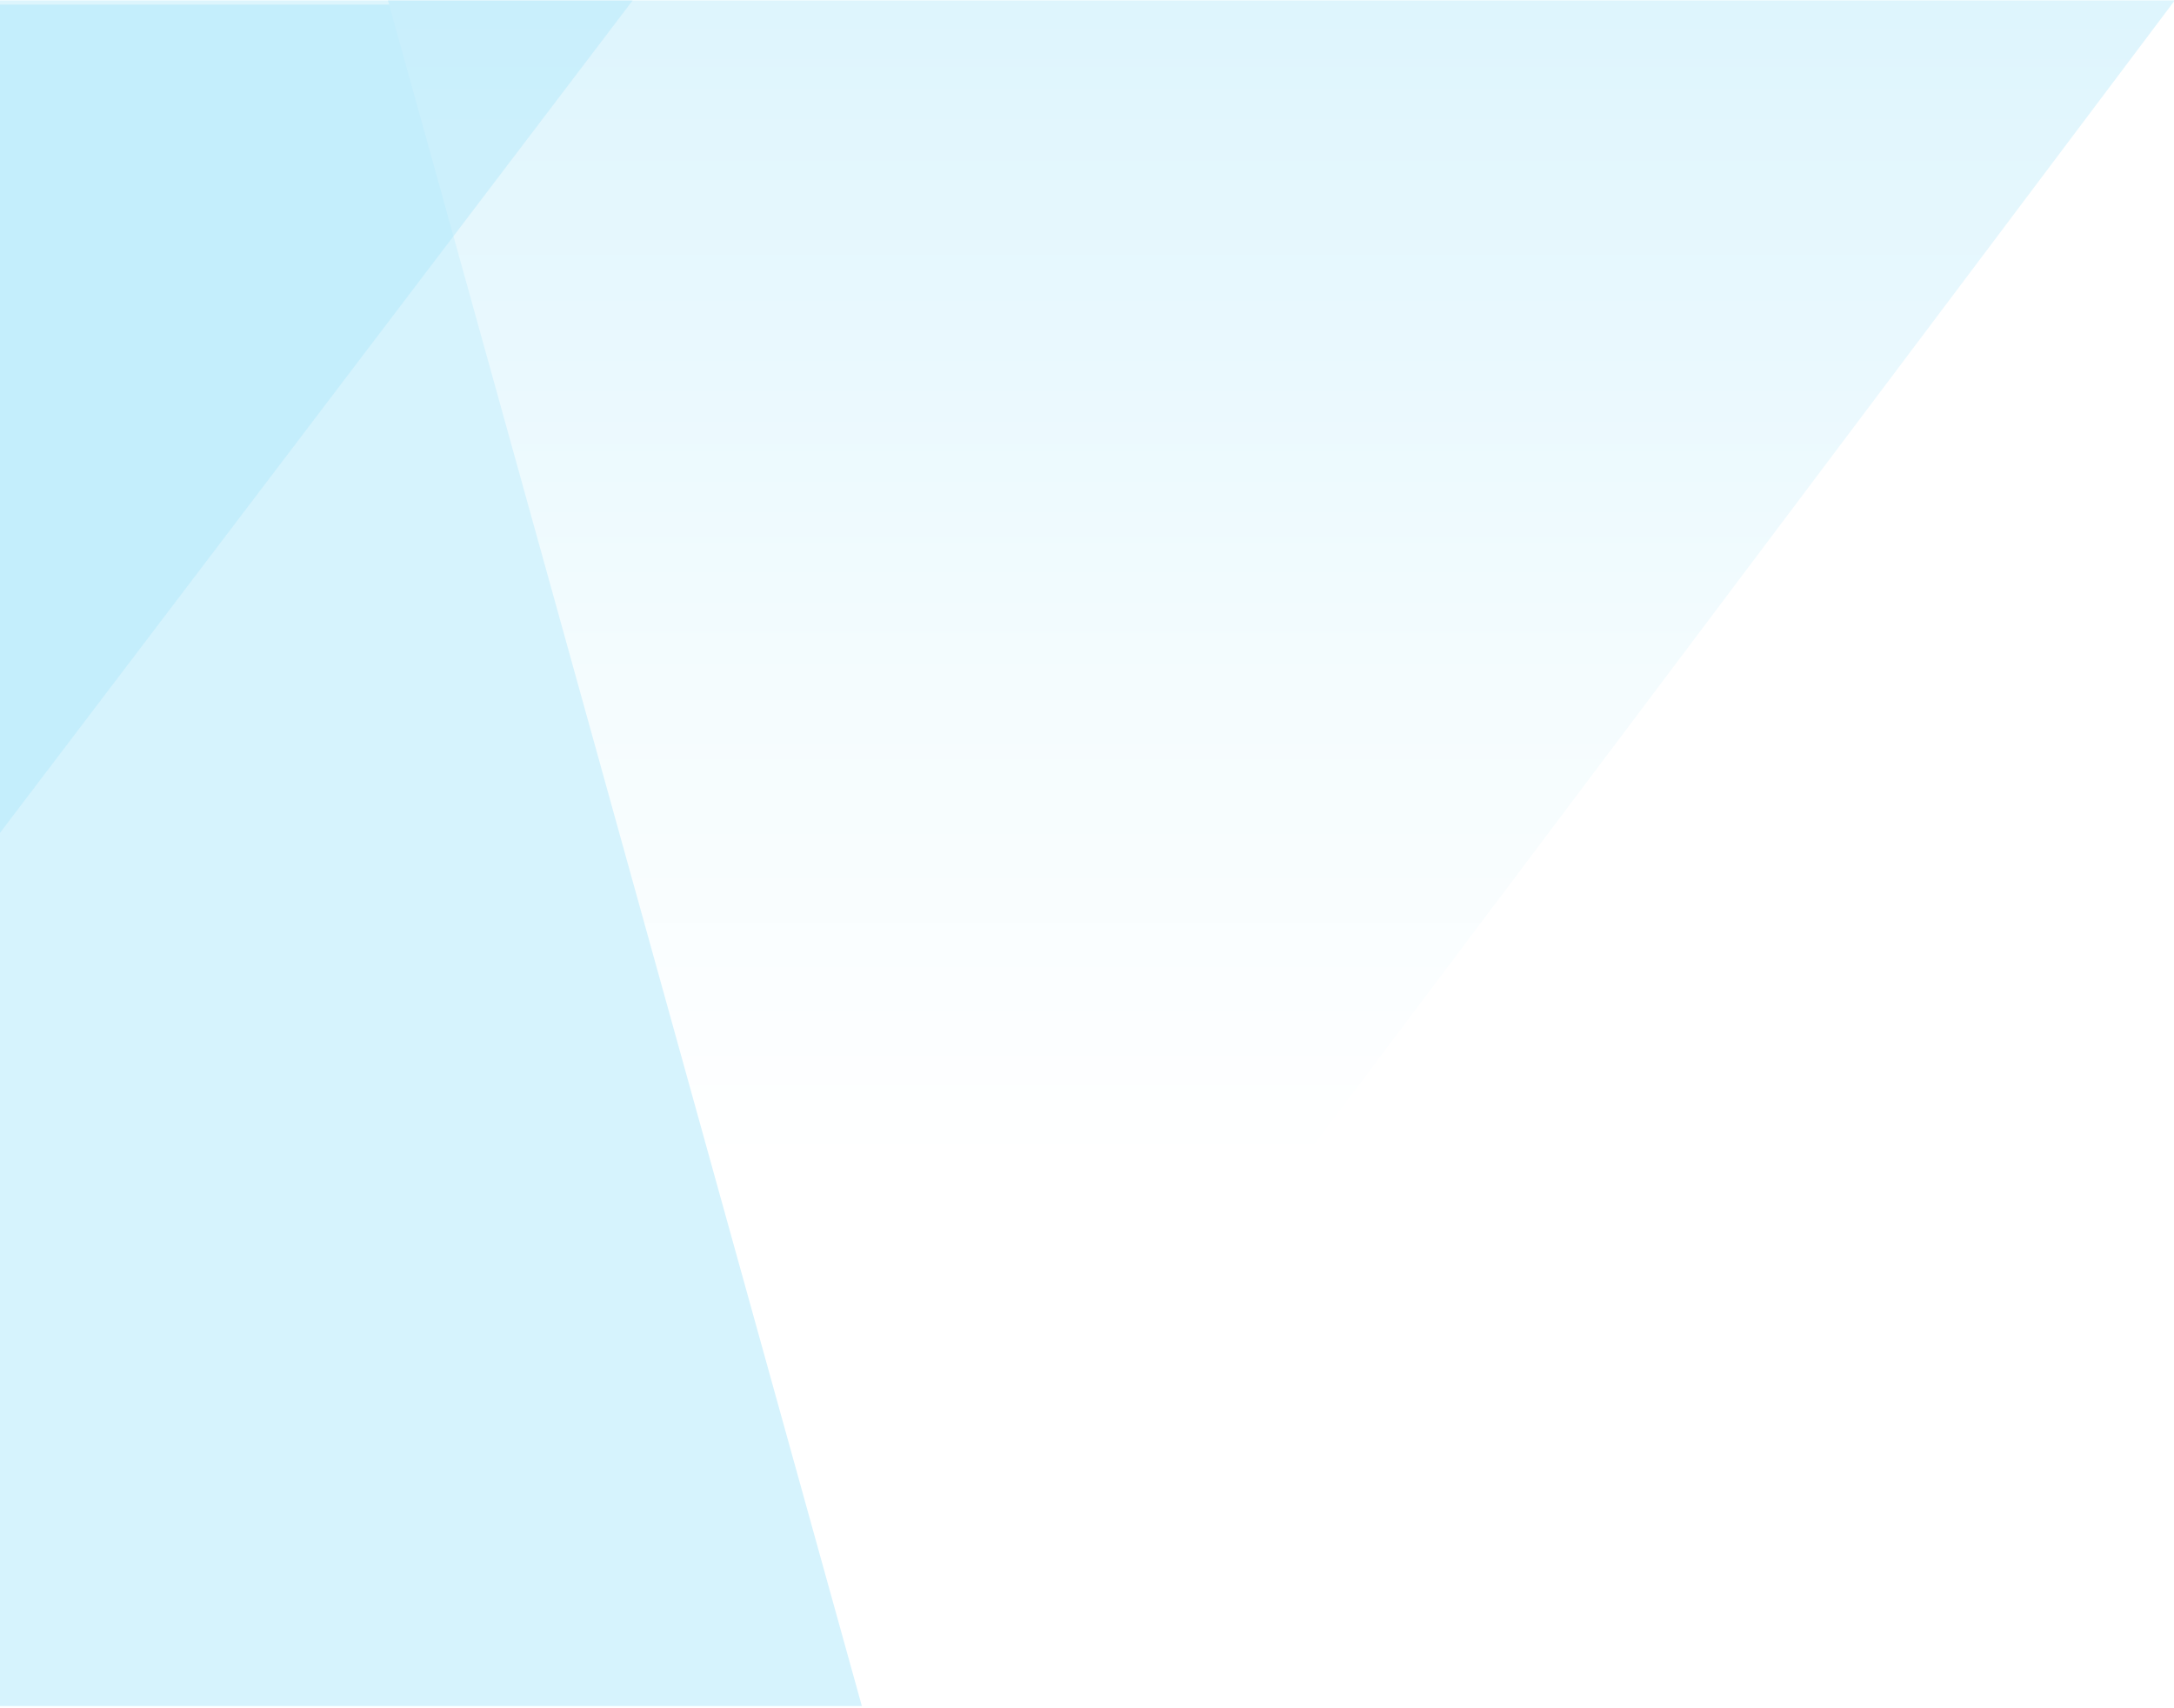
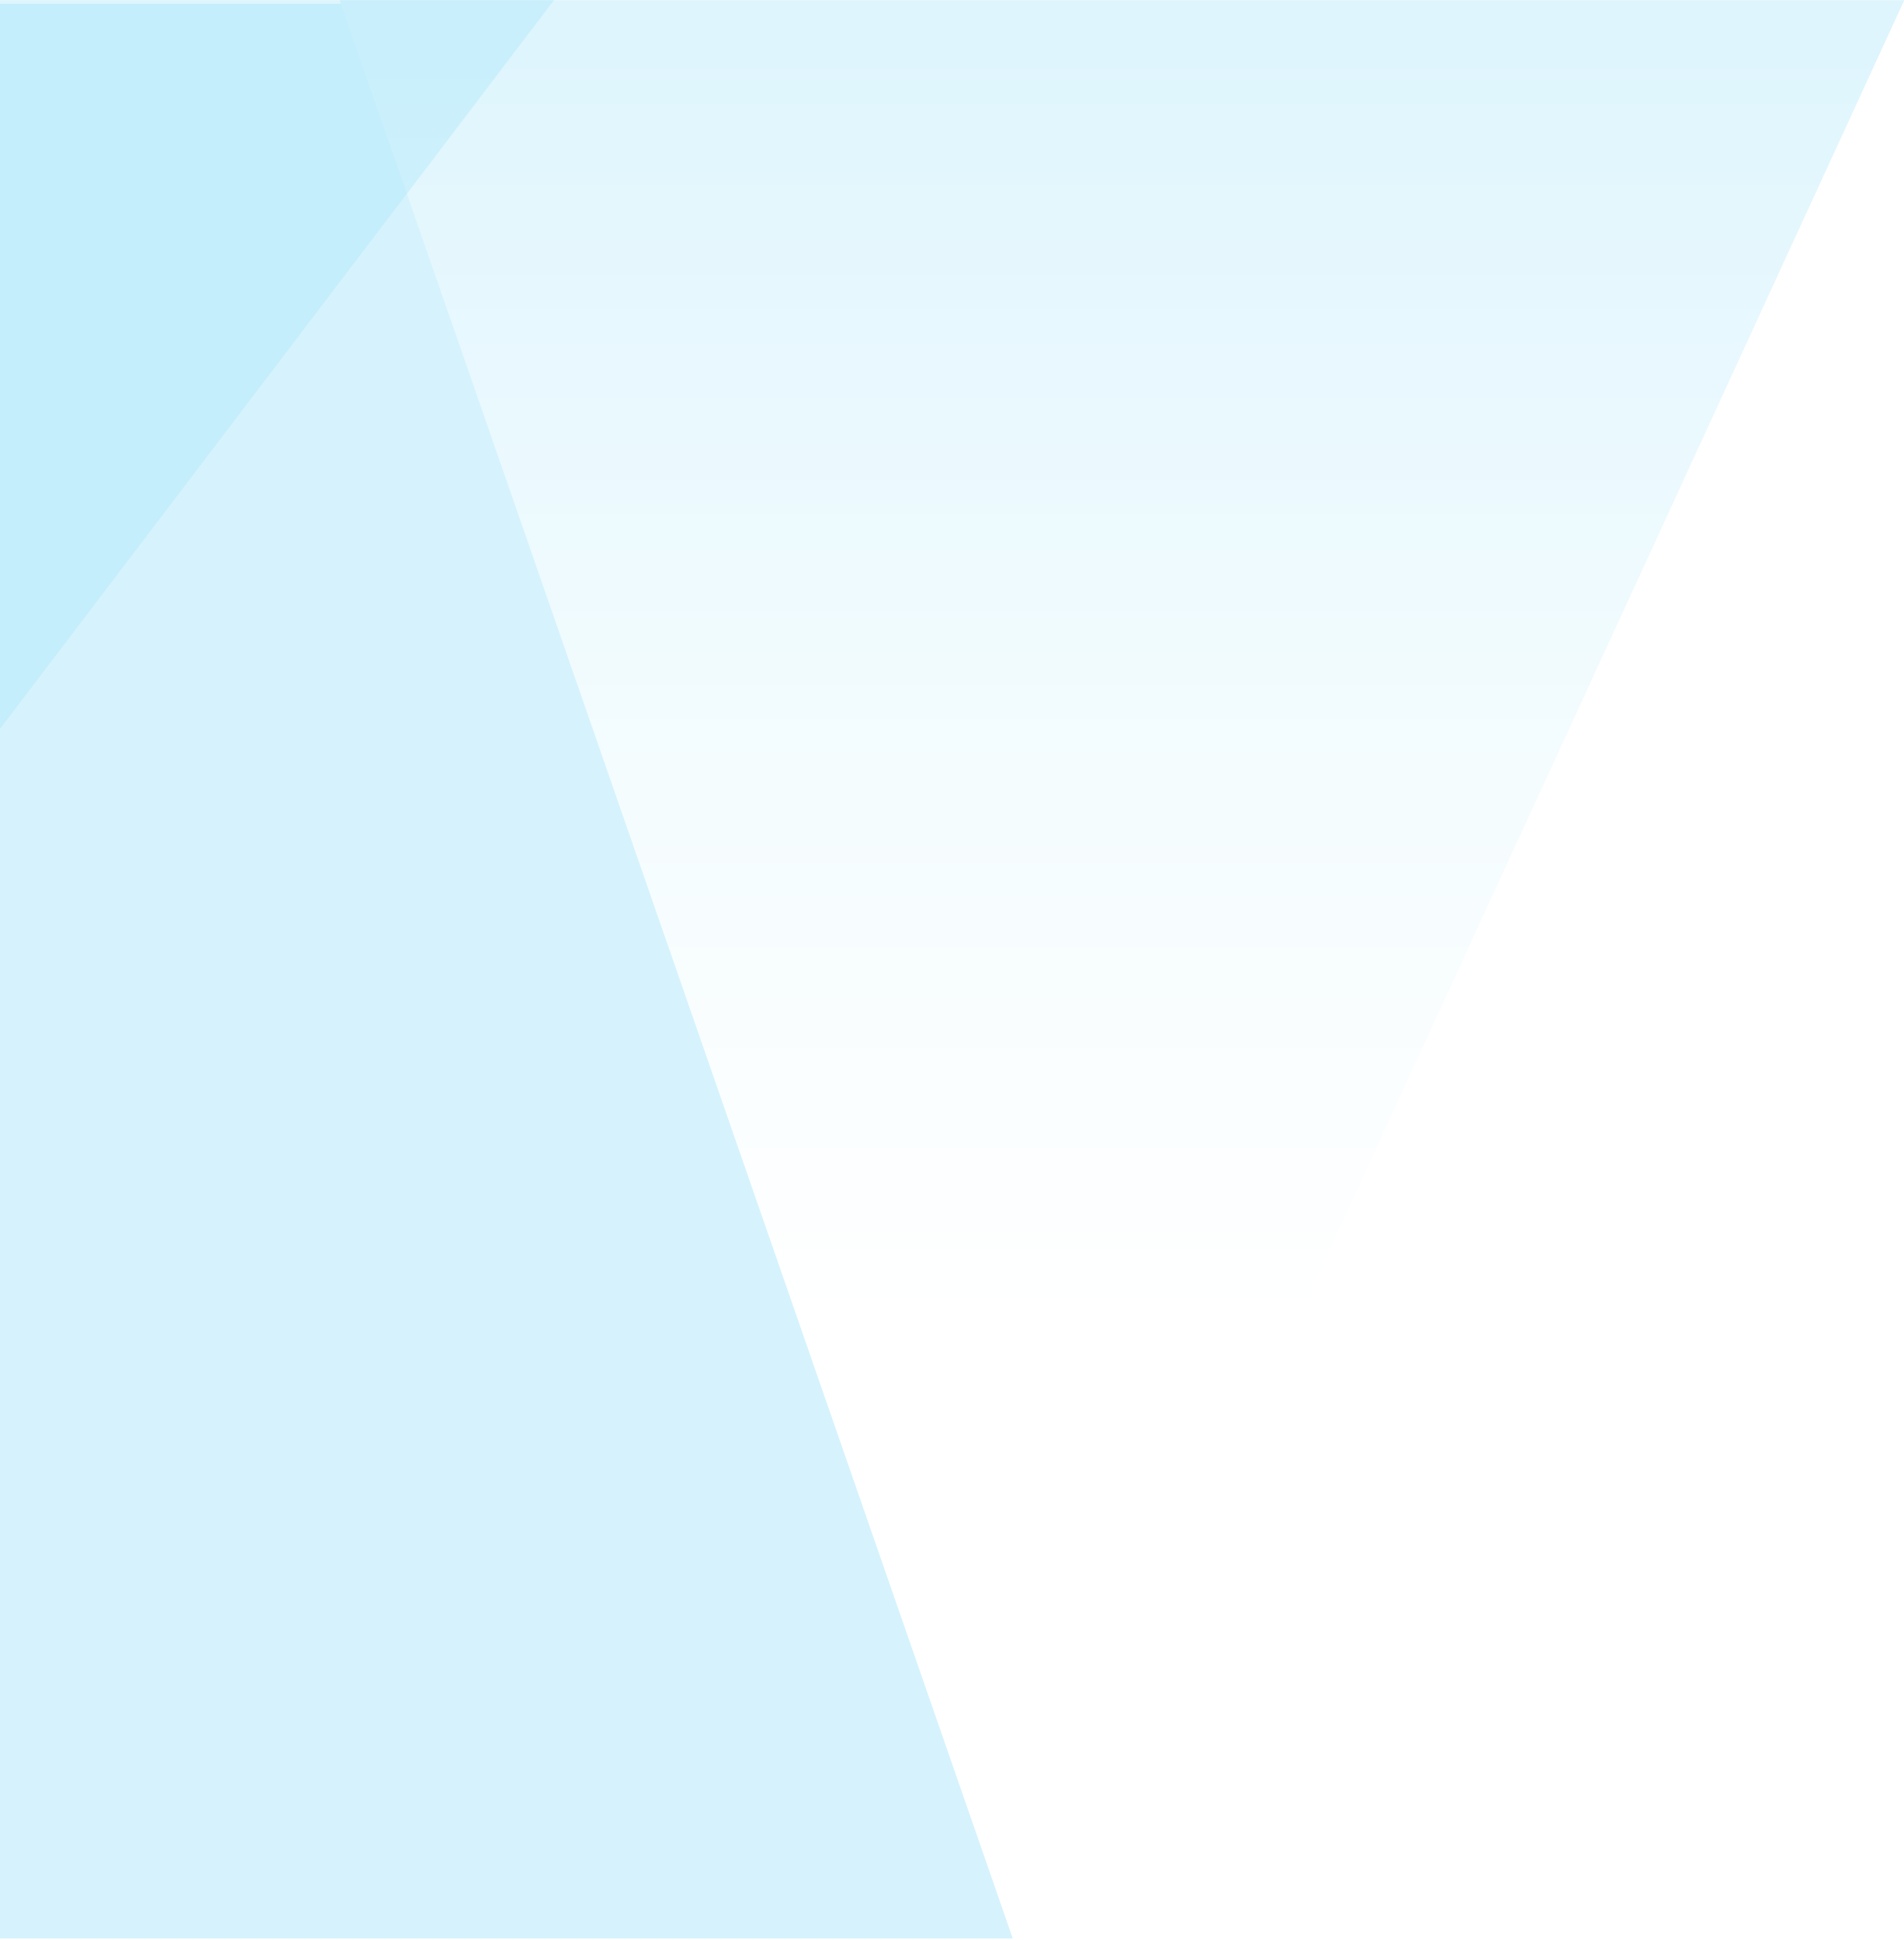
- <svg xmlns="http://www.w3.org/2000/svg" id="Layer_1" viewBox="529 -298 1137 893.1">
+ <svg xmlns="http://www.w3.org/2000/svg" id="Layer_1" viewBox="529 -406.1 1137 1159">
  <style>.st0{fill:#D6F3FD;} .st1{fill:url(#SVGID_1_);} .st2{opacity:0.4;fill:#ABE6FA;enable-background:new ;}</style>
-   <path class="st0" d="M994.6-295.6h-466v889.8h466v-889.8z" />
-   <linearGradient id="SVGID_1_" gradientUnits="userSpaceOnUse" x1="2117.066" y1="-.923" x2="2117.066" y2=".458" gradientTransform="matrix(-934.5142 0 0 676.6 1979627 2)">
+   <path class="st0" d="M1133.9-403.8H528.6V752h605.3V-403.8z" />
+   <linearGradient id="SVGID_1_" gradientUnits="userSpaceOnUse" x1="3176.198" y1="82.127" x2="3176.198" y2="80.335" gradientTransform="matrix(-934.5142 0 0 -676.6 2969401 54739.855)">
    <stop offset="0" stop-color="#C6EEFC" />
    <stop offset=".254" stop-color="#D8F3FD" />
    <stop offset=".727" stop-color="#F4FCFE" />
    <stop offset="1" stop-color="#FFF" />
  </linearGradient>
-   <path class="st1" d="M980 595.1L731.9-297.8h934.5L994.7 595.1" />
-   <path class="st2" d="M528.6 138.1v-435.9h331.3" />
+   <path class="st1" d="M731.9-406h934.5L1133.9 752" />
+   <path class="st2" d="M528.6 29.9V-406h331.3" />
</svg>
